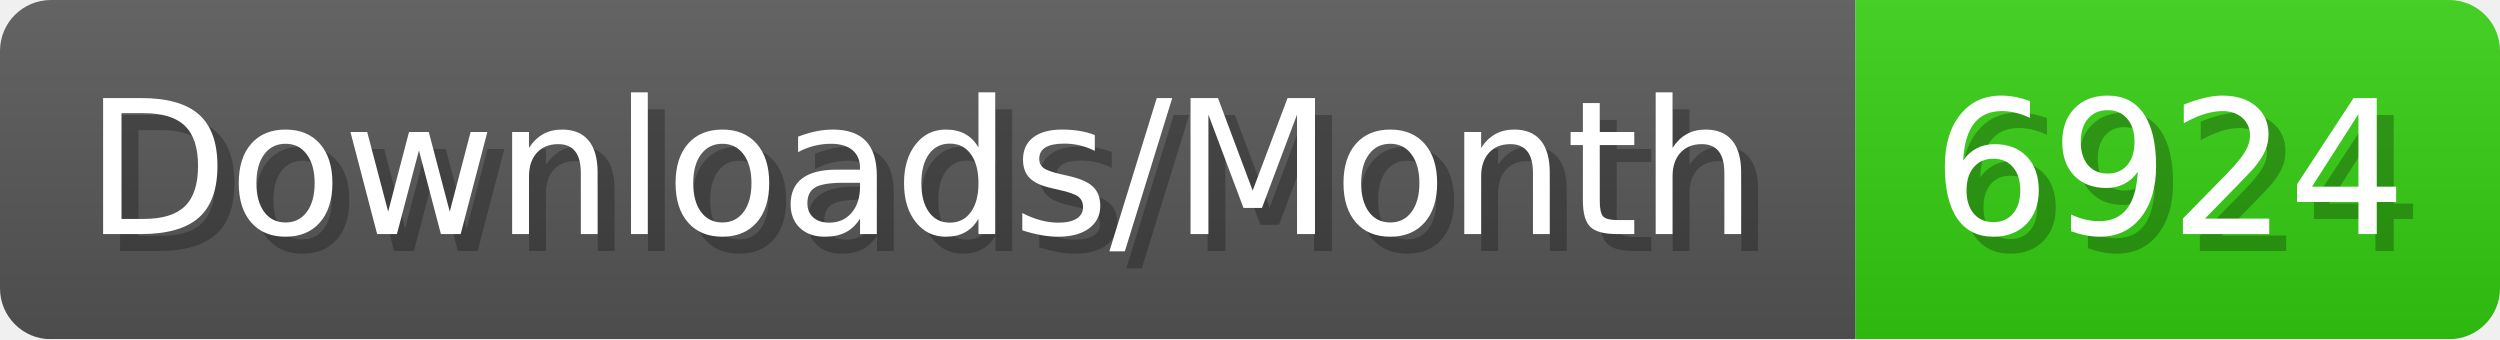
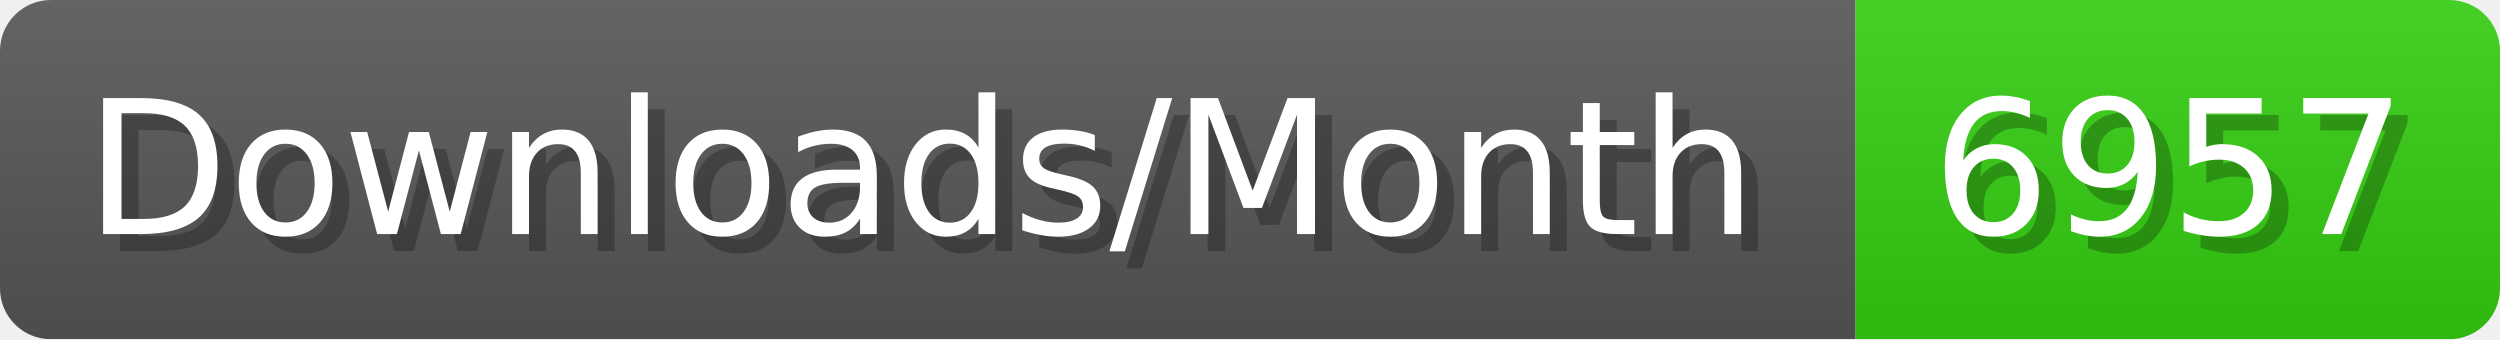
- <svg xmlns="http://www.w3.org/2000/svg" width="147.4" height="20" viewBox="0 0 1474 200" role="img" aria-label="Downloads/Month: 6924">
+ <svg xmlns="http://www.w3.org/2000/svg" width="147.4" height="20" viewBox="0 0 1474 200" role="img" aria-label="Downloads/Month: 6957">
  <linearGradient id="YlXUI" x2="0" y2="100%">
    <stop offset="0" stop-opacity=".1" stop-color="#EEE" />
    <stop offset="1" stop-opacity=".1" />
  </linearGradient>
  <mask id="JHhop">
    <rect width="1474" height="200" rx="30" fill="#FFF" />
  </mask>
  <g mask="url(#JHhop)">
    <rect width="1094" height="200" fill="#555" />
    <rect width="380" height="200" fill="#3C1" x="1094" />
    <rect width="1474" height="200" fill="url(#YlXUI)" />
  </g>
  <g aria-hidden="true" fill="#fff" text-anchor="start" font-family="Verdana,DejaVu Sans,sans-serif" font-size="110">
    <text x="60" y="148" textLength="994" fill="#000" opacity="0.25">Downloads/Month</text>
    <text x="50" y="138" textLength="994">Downloads/Month</text>
-     <text x="1149" y="148" textLength="280" fill="#000" opacity="0.25">6924</text>
-     <text x="1139" y="138" textLength="280">6924</text>
+     <text x="1149" y="148" textLength="280" fill="#000" opacity="0.25">6957</text>
+     <text x="1139" y="138" textLength="280">6957</text>
  </g>
</svg>
